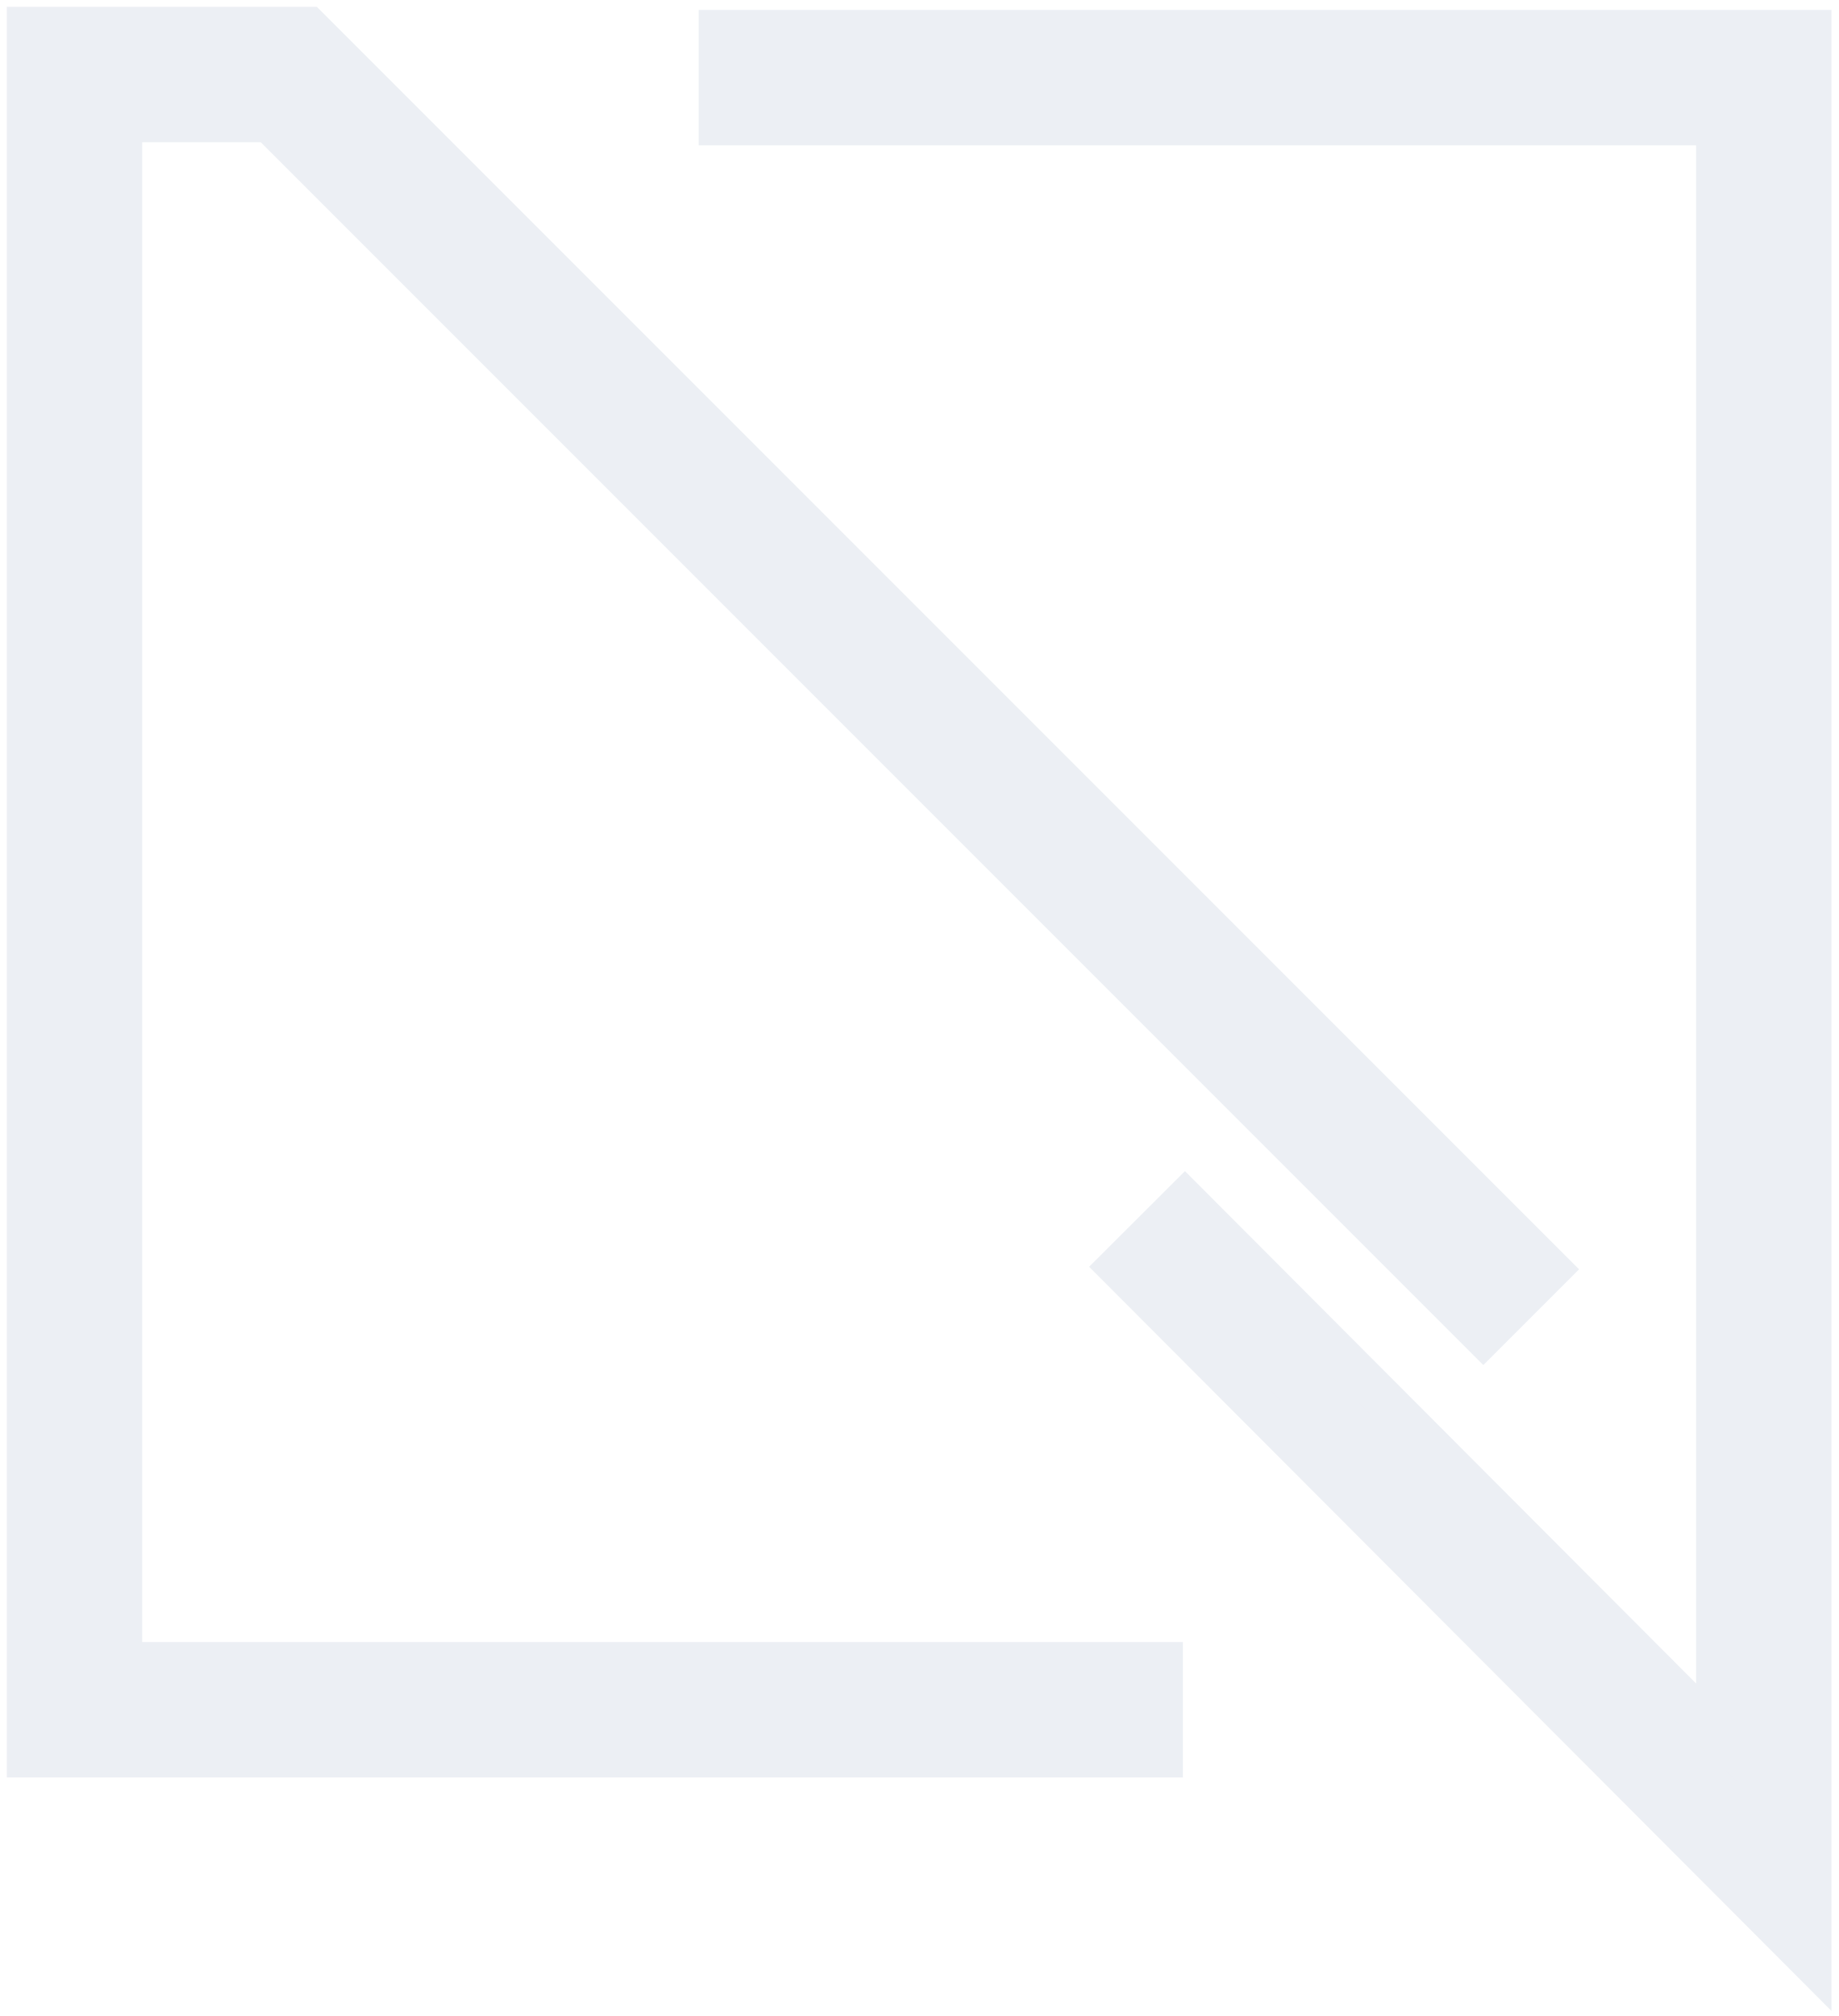
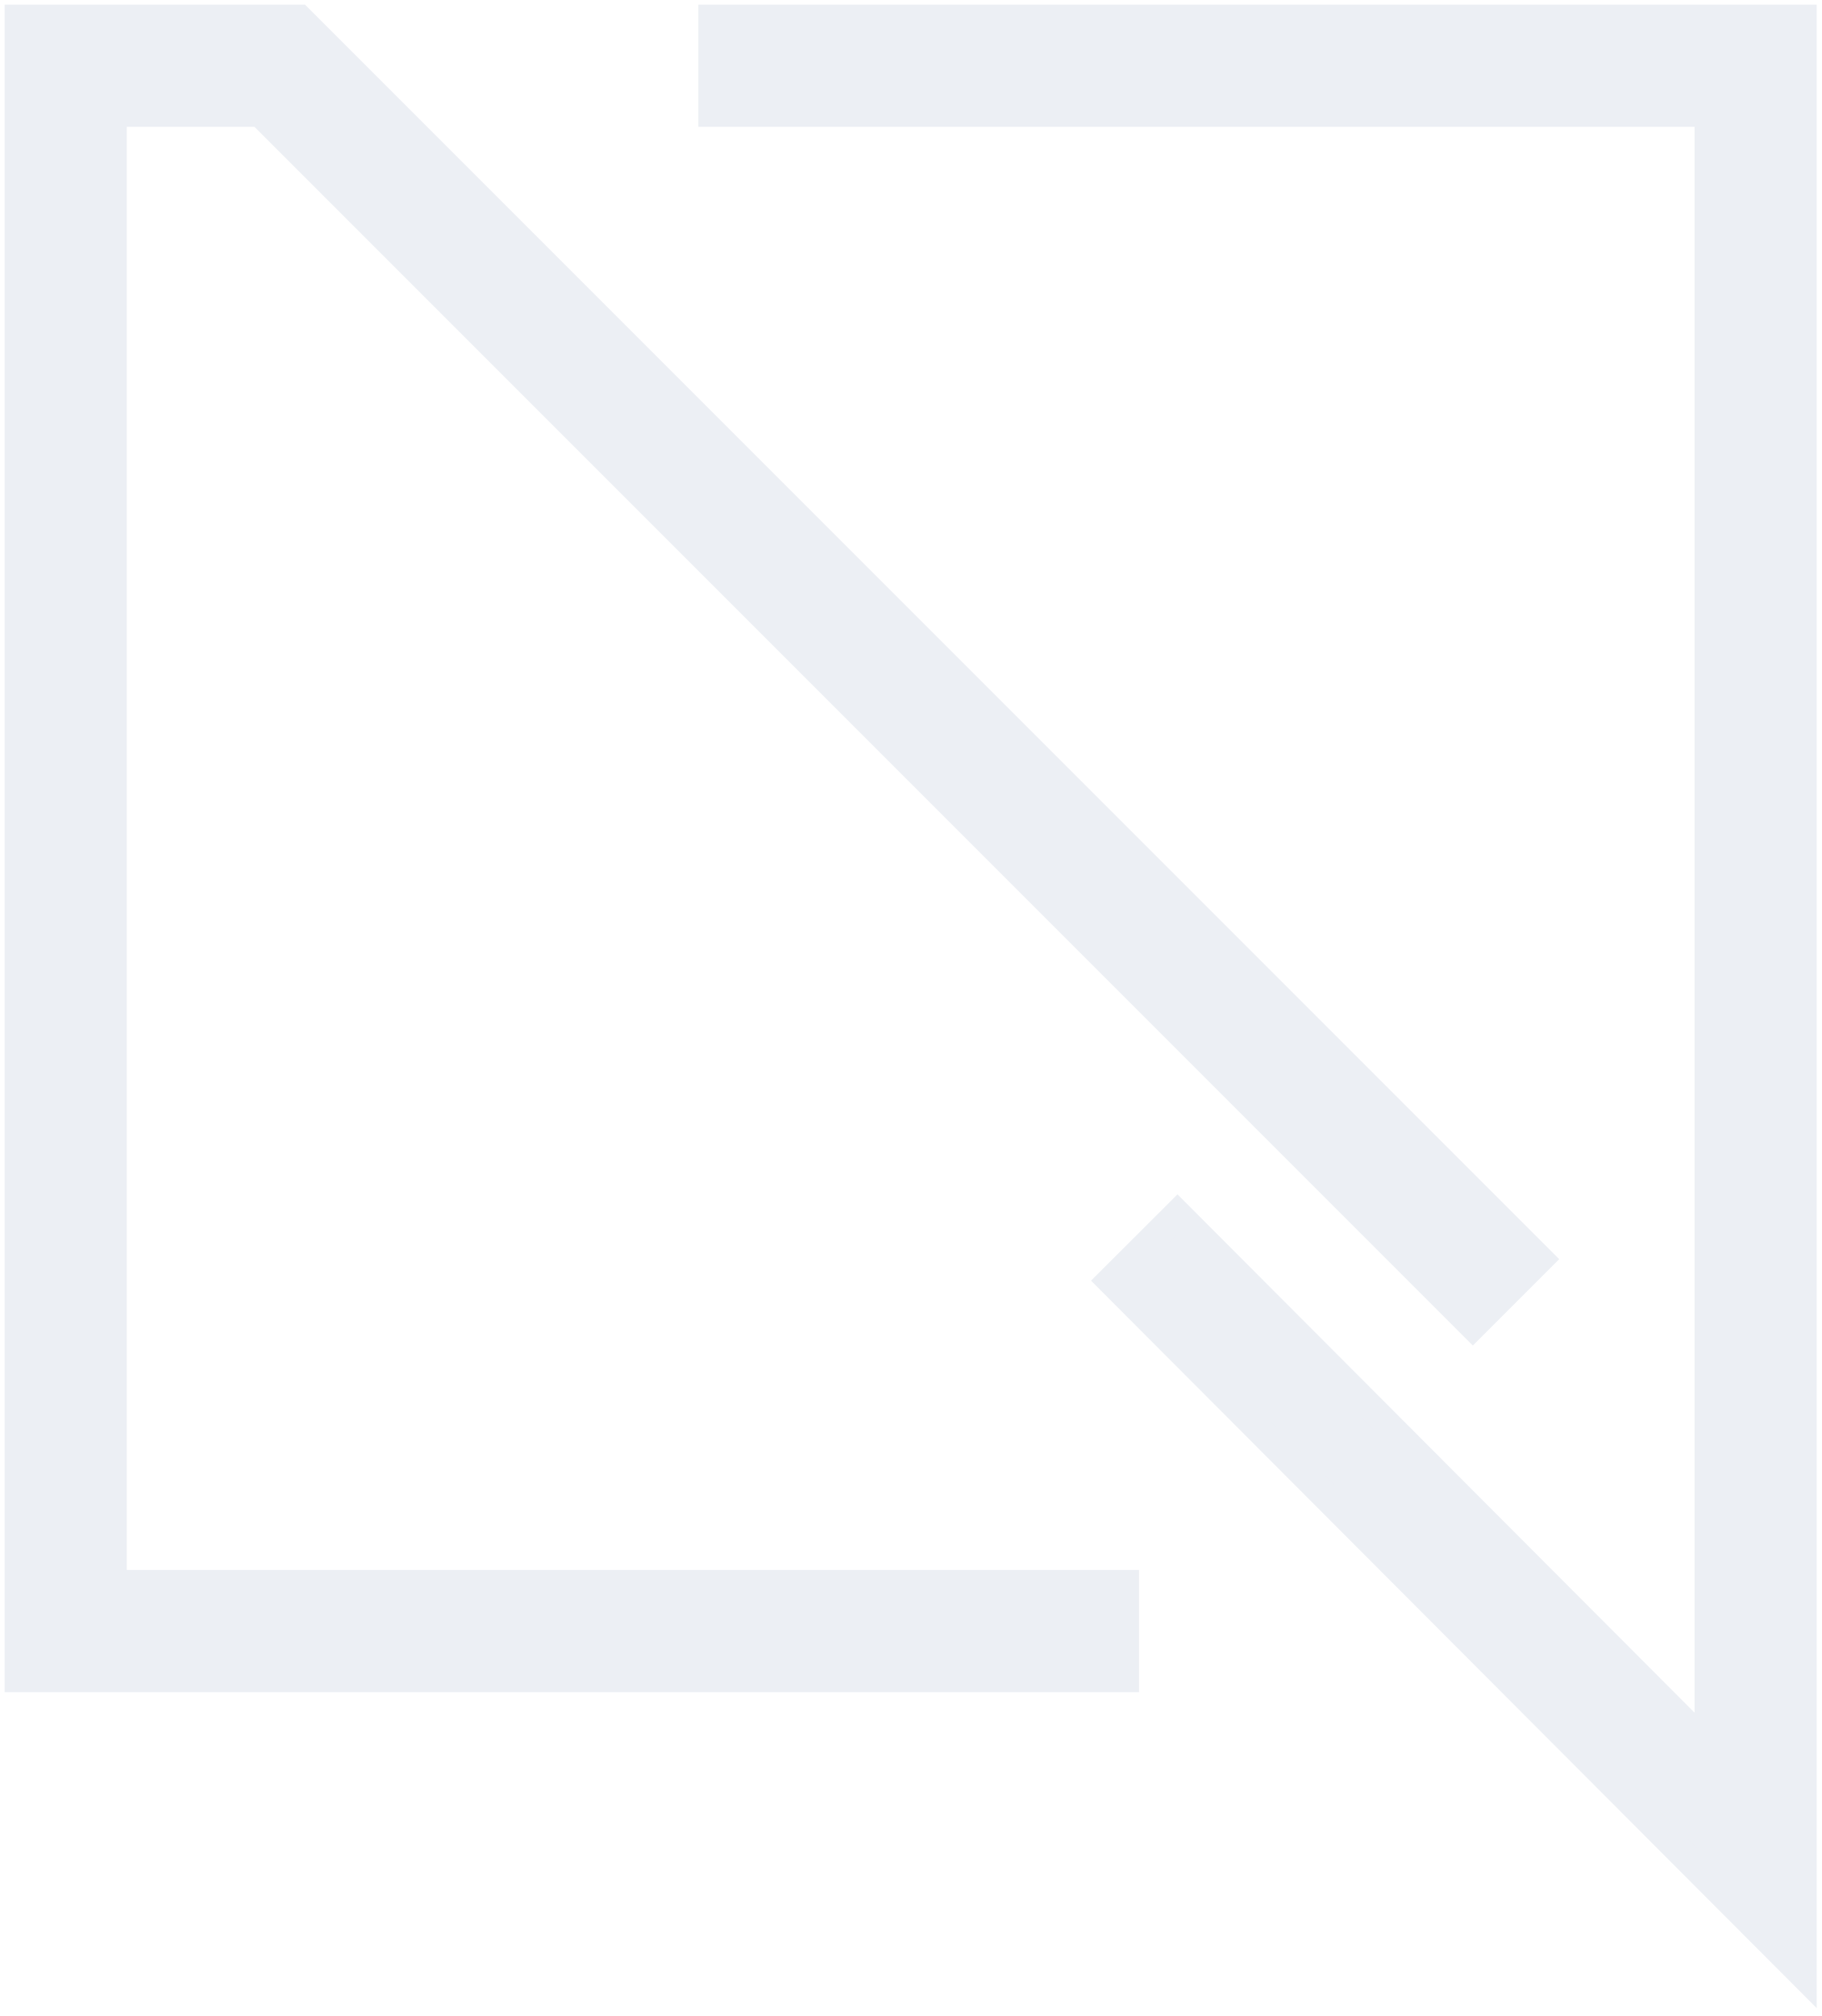
- <svg xmlns="http://www.w3.org/2000/svg" width="135" height="148" viewBox="0 0 135 148" fill="none">
-   <path fill-rule="evenodd" clip-rule="evenodd" d="M2 2H22.642L113.827 93.185L108.919 98.093L19.766 8.941H8.941V122.047H85.359V128.989H2V2Z" fill="#ECEFF4" stroke="#ECEFF4" stroke-width="3" />
-   <path fill-rule="evenodd" clip-rule="evenodd" d="M132.982 144L82.094 92.999L87.007 88.096L126.041 127.216V9.173H52.803V2.231H132.982V144Z" fill="#ECEFF4" stroke="#ECEFF4" stroke-width="3" />
+ <svg xmlns="http://www.w3.org/2000/svg" width="197" height="218" viewBox="0 0 197 218" fill="none">
+   <path fill-rule="evenodd" clip-rule="evenodd" d="M2 2H32.369L166.527 136.158L159.306 143.379L28.139 12.212H12.212V171.266H121.702V181.478H2V2Z" fill="#ECEFF4" stroke="#ECEFF4" stroke-width="3" />
+   <path fill-rule="evenodd" clip-rule="evenodd" d="M195 213.523L120.129 138.486L127.358 131.273L184.788 188.829V12.212H77.035V2H195V213.523Z" fill="#ECEFF4" stroke="#ECEFF4" stroke-width="3" />
</svg>
